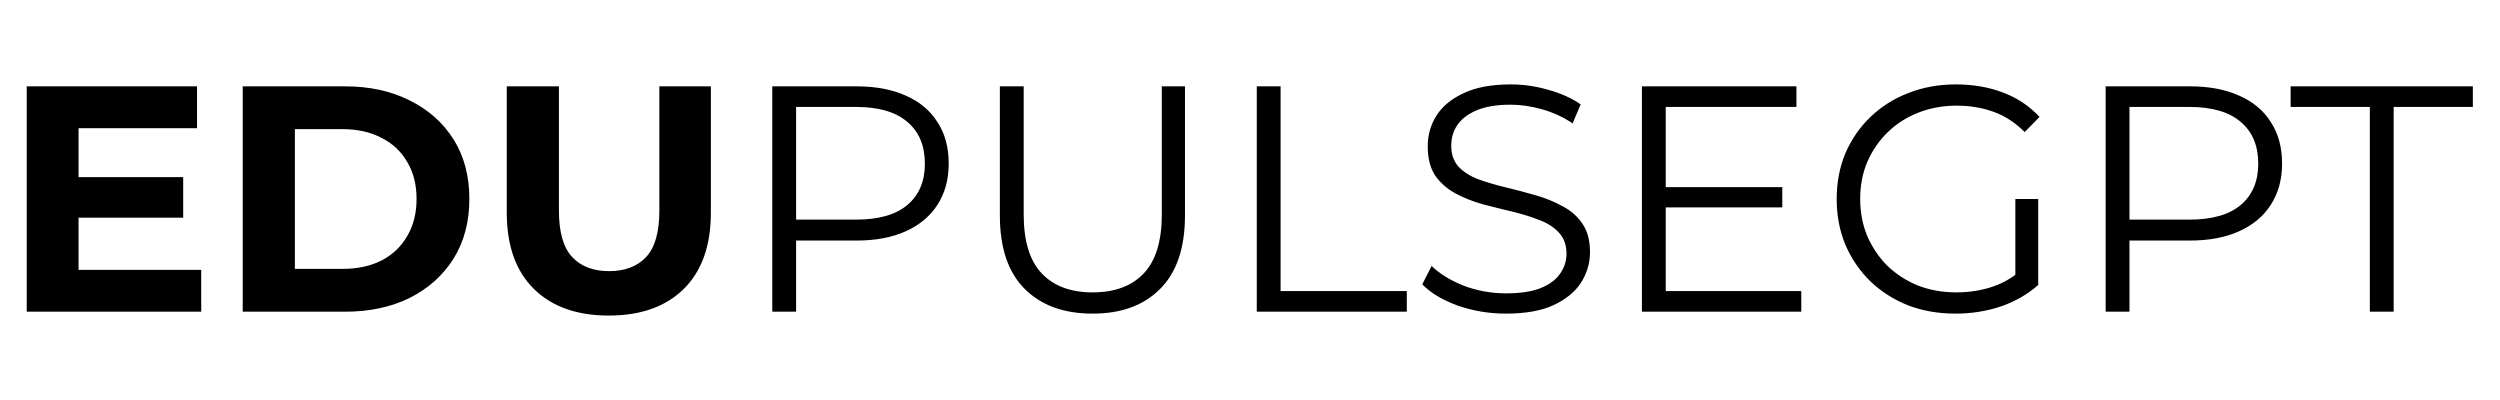
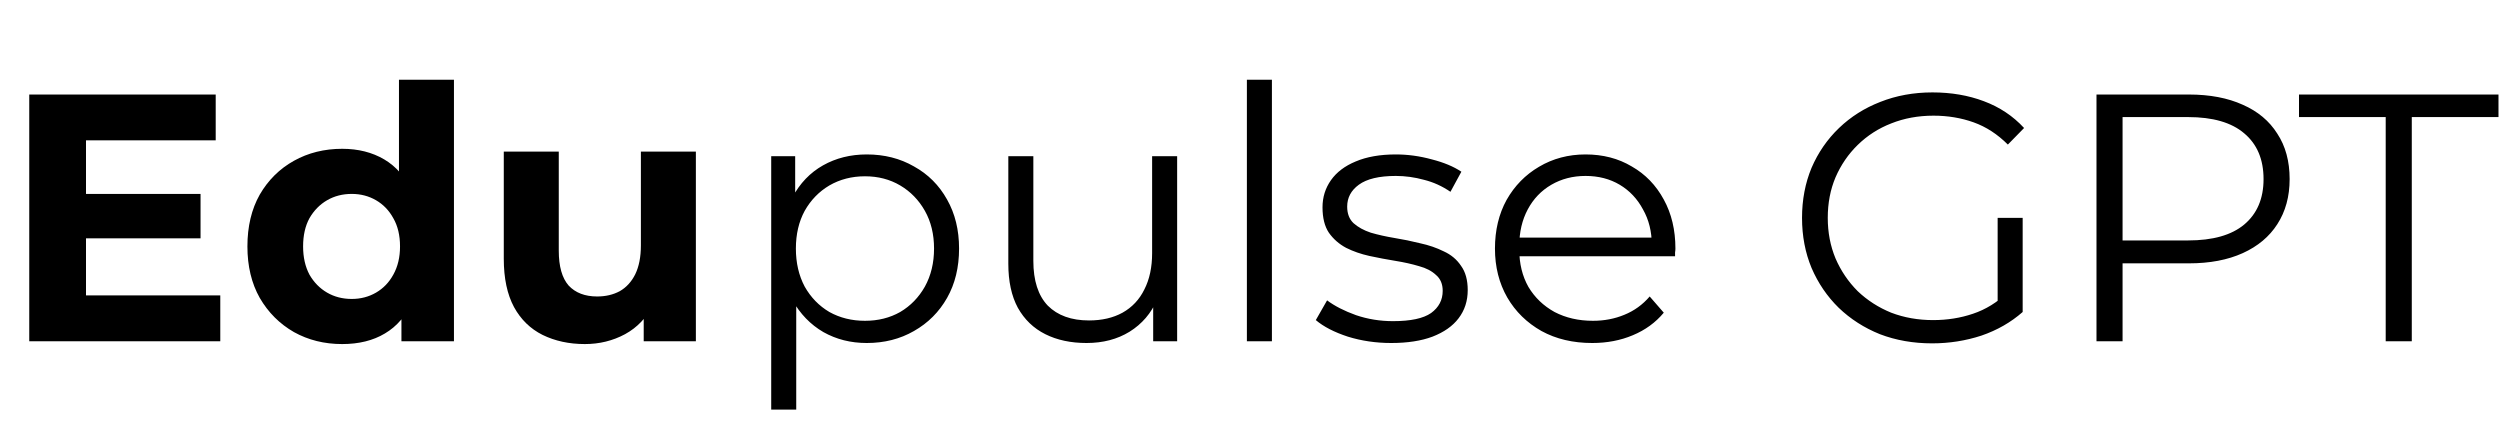
- <svg xmlns="http://www.w3.org/2000/svg" width="9761" height="1561" viewBox="0 0 9761 1561" fill="none">
-   <path d="M3015.3 1217V337.1H3344.63C3419.21 337.1 3483.32 349.251 3536.95 373.553C3590.59 397.017 3631.65 431.375 3660.14 476.627C3689.47 521.041 3704.13 575.092 3704.13 638.78C3704.13 700.792 3689.47 754.424 3660.14 799.676C3631.65 844.09 3590.59 878.448 3536.95 902.75C3483.32 927.052 3419.21 939.203 3344.63 939.203H3066.84L3108.32 895.208V1217H3015.3ZM3108.32 902.75L3066.84 857.498H3342.12C3430.11 857.498 3496.73 838.643 3541.98 800.933C3588.07 762.385 3611.12 708.334 3611.12 638.78C3611.12 568.388 3588.07 513.918 3541.98 475.37C3496.73 436.822 3430.11 417.548 3342.12 417.548H3066.84L3108.32 373.553V902.75ZM4265.88 1224.54C4153.58 1224.54 4065.17 1192.28 4000.65 1127.75C3936.12 1063.23 3903.86 967.695 3903.86 841.157V337.1H3996.88V837.386C3996.88 941.298 4020.34 1017.97 4067.27 1067.42C4114.2 1116.86 4180.4 1141.58 4265.88 1141.58C4352.19 1141.58 4418.81 1116.86 4465.74 1067.42C4512.67 1017.97 4536.13 941.298 4536.13 837.386V337.1H4626.63V841.157C4626.63 967.695 4594.37 1063.23 4529.85 1127.75C4466.16 1192.28 4378.17 1224.54 4265.88 1224.54ZM4906.94 1217V337.1H4999.95V1136.55H5492.7V1217H4906.94ZM5879.92 1224.54C5814.56 1224.54 5751.71 1214.07 5691.37 1193.12C5631.87 1171.33 5585.78 1143.67 5553.1 1110.15L5589.56 1038.51C5620.56 1068.67 5662.04 1094.23 5714 1115.18C5766.79 1135.29 5822.1 1145.35 5879.92 1145.35C5935.23 1145.35 5980.06 1138.65 6014.42 1125.24C6049.62 1110.99 6075.18 1092.14 6091.1 1068.67C6107.86 1045.21 6116.24 1019.23 6116.24 990.74C6116.24 956.382 6106.18 928.728 6086.07 907.778C6066.8 886.828 6041.24 870.487 6009.39 858.755C5977.55 846.185 5942.35 835.291 5903.81 826.073C5865.26 816.855 5826.71 807.218 5788.16 797.162C5749.61 786.268 5714 772.022 5681.32 754.424C5649.47 736.826 5623.49 713.781 5603.38 685.289C5584.11 655.959 5574.47 617.83 5574.47 570.902C5574.47 527.326 5585.78 487.521 5608.41 451.487C5631.87 414.615 5667.49 385.285 5715.26 363.497C5763.02 340.871 5824.2 329.558 5898.78 329.558C5948.22 329.558 5997.24 336.681 6045.85 350.927C6094.45 364.335 6136.35 383.19 6171.55 407.492L6140.12 481.655C6102.41 456.515 6062.19 438.079 6019.45 426.347C5977.55 414.615 5936.91 408.749 5897.52 408.749C5844.73 408.749 5801.15 415.872 5766.79 430.118C5732.43 444.364 5706.88 463.638 5690.12 487.94C5674.19 511.404 5666.23 538.22 5666.23 568.388C5666.23 602.746 5675.87 630.4 5695.14 651.35C5715.26 672.3 5741.23 688.641 5773.08 700.373C5805.76 712.105 5841.37 722.58 5879.92 731.798C5918.47 741.016 5956.6 751.072 5994.31 761.966C6032.86 772.86 6068.05 787.106 6099.9 804.704C6132.58 821.464 6158.56 844.09 6177.83 872.582C6197.94 901.074 6208 938.365 6208 984.455C6208 1027.19 6196.27 1067 6172.8 1103.87C6149.34 1139.9 6113.31 1169.23 6064.7 1191.86C6016.94 1213.65 5955.34 1224.54 5879.92 1224.54ZM6493.63 730.541H6958.72V809.732H6493.63V730.541ZM6503.69 1136.55H7032.89V1217H6410.67V337.1H7014.03V417.548H6503.69V1136.55ZM7634.98 1224.54C7567.94 1224.54 7505.93 1213.65 7448.94 1191.86C7392.8 1169.23 7343.77 1137.81 7301.87 1097.58C7260.81 1057.36 7228.55 1010.01 7205.09 955.544C7182.46 901.074 7171.15 841.576 7171.15 777.05C7171.15 712.524 7182.46 653.026 7205.09 598.556C7228.55 544.086 7261.23 496.739 7303.13 456.515C7345.03 416.291 7394.05 385.285 7450.2 363.497C7507.18 340.871 7569.2 329.558 7636.24 329.558C7703.28 329.558 7764.45 340.033 7819.76 360.983C7875.9 381.933 7923.67 413.777 7963.06 456.515L7905.23 515.594C7868.36 478.722 7827.72 452.325 7783.31 436.403C7738.89 420.481 7691.13 412.52 7640.01 412.52C7585.54 412.52 7535.26 421.738 7489.17 440.174C7443.92 457.772 7404.11 483.331 7369.75 516.851C7336.23 549.533 7309.84 588.081 7290.56 632.495C7272.13 676.071 7262.91 724.256 7262.91 777.05C7262.91 829.006 7272.13 877.191 7290.56 921.605C7309.84 966.019 7336.23 1004.99 7369.75 1038.51C7404.11 1071.19 7443.92 1096.75 7489.17 1115.18C7535.26 1132.78 7585.12 1141.58 7638.75 1141.58C7689.03 1141.58 7736.38 1134.04 7780.79 1118.95C7826.04 1103.87 7867.52 1078.31 7905.23 1042.28L7958.03 1112.67C7916.13 1149.54 7867.11 1177.61 7810.96 1196.89C7754.81 1215.32 7696.15 1224.54 7634.98 1224.54ZM7868.78 1101.36V777.05H7958.03V1112.67L7868.78 1101.36ZM8221.29 1217V337.1H8550.63C8625.21 337.1 8689.31 349.251 8742.95 373.553C8796.58 397.017 8837.64 431.375 8866.13 476.627C8895.46 521.041 8910.13 575.092 8910.13 638.78C8910.13 700.792 8895.46 754.424 8866.13 799.676C8837.64 844.09 8796.58 878.448 8742.95 902.75C8689.31 927.052 8625.21 939.203 8550.63 939.203H8272.83L8314.31 895.208V1217H8221.29ZM8314.31 902.75L8272.83 857.498H8548.11C8636.1 857.498 8702.72 838.643 8747.97 800.933C8794.06 762.385 8817.11 708.334 8817.11 638.78C8817.11 568.388 8794.06 513.918 8747.97 475.37C8702.72 436.822 8636.1 417.548 8548.11 417.548H8272.83L8314.31 373.553V902.75ZM9252.75 1217V417.548H8943.53V337.1H9654.99V417.548H9345.77V1217H9252.75Z" fill="black" />
-   <path d="M291.624 691.574H715.233V849.956H291.624V691.574ZM306.708 1053.59H785.625V1217H104.331V337.1H769.284V500.51H306.708V1053.59ZM947.65 1217V337.1H1347.38C1442.91 337.1 1527.13 355.536 1600.03 392.408C1672.94 428.442 1729.92 479.141 1770.99 544.505C1812.05 609.869 1832.58 687.384 1832.58 777.05C1832.58 865.878 1812.05 943.393 1770.99 1009.59C1729.92 1074.96 1672.94 1126.08 1600.03 1162.95C1527.13 1198.98 1442.91 1217 1347.38 1217H947.65ZM1151.28 1049.82H1337.32C1395.98 1049.82 1446.68 1038.92 1489.42 1017.14C1532.99 994.511 1566.51 962.667 1589.98 921.605C1614.28 880.543 1626.43 832.358 1626.43 777.05C1626.43 720.904 1614.28 672.719 1589.98 632.495C1566.51 591.433 1532.99 560.008 1489.42 538.22C1446.68 515.594 1395.98 504.281 1337.32 504.281H1151.28V1049.82ZM2377.08 1232.08C2252.21 1232.08 2154.59 1197.31 2084.19 1127.75C2013.8 1058.2 1978.61 958.896 1978.61 829.844V337.1H2182.24V822.302C2182.24 906.102 2199.42 966.438 2233.78 1003.31C2268.14 1040.18 2316.32 1058.62 2378.33 1058.62C2440.34 1058.62 2488.53 1040.18 2522.89 1003.31C2557.25 966.438 2574.42 906.102 2574.42 822.302V337.1H2775.54V829.844C2775.54 958.896 2740.35 1058.2 2669.96 1127.75C2599.56 1197.31 2501.94 1232.08 2377.08 1232.08Z" fill="black" />
+ <svg xmlns="http://www.w3.org/2000/svg" width="8916" height="1561" viewBox="0 0 8916 1561" fill="none">
+   <path d="M3091.09 1223.29C3034.11 1223.29 2982.57 1210.3 2936.48 1184.32C2890.39 1157.5 2853.52 1119.37 2825.86 1069.93C2799.05 1019.65 2785.64 958.477 2785.64 886.409C2785.64 814.341 2799.05 753.586 2825.86 704.144C2852.68 653.864 2889.13 615.735 2935.22 589.757C2981.31 563.779 3033.27 550.79 3091.09 550.79C3153.94 550.79 3210.09 565.036 3259.53 593.528C3309.81 621.182 3349.19 660.568 3377.69 711.686C3406.18 761.966 3420.42 820.207 3420.42 886.409C3420.42 953.449 3406.18 1012.11 3377.69 1062.39C3349.19 1112.67 3309.81 1152.05 3259.53 1180.55C3210.09 1209.04 3153.94 1223.29 3091.09 1223.29ZM2750.44 1460.86V557.075H2835.92V755.681L2827.12 887.666L2839.69 1020.91V1460.86H2750.44ZM3084.81 1144.09C3131.73 1144.09 3173.63 1133.62 3210.51 1112.67C3247.38 1090.88 3276.71 1060.71 3298.5 1022.16C3320.28 982.779 3331.18 937.527 3331.18 886.409C3331.18 835.291 3320.28 790.458 3298.5 751.91C3276.71 713.362 3247.38 683.194 3210.51 661.406C3173.63 639.618 3131.73 628.724 3084.81 628.724C3037.88 628.724 2995.56 639.618 2957.85 661.406C2920.98 683.194 2891.65 713.362 2869.86 751.91C2848.91 790.458 2838.43 835.291 2838.43 886.409C2838.43 937.527 2848.91 982.779 2869.86 1022.16C2891.65 1060.71 2920.98 1090.88 2957.85 1112.67C2995.56 1133.62 3037.88 1144.09 3084.81 1144.09ZM3875.12 1223.29C3818.98 1223.29 3769.96 1212.81 3728.06 1191.86C3686.16 1170.91 3653.47 1139.48 3630.01 1097.58C3607.38 1055.68 3596.07 1003.31 3596.07 940.46V557.075H3685.32V930.404C3685.32 1000.8 3702.5 1054.01 3736.85 1090.04C3772.05 1125.24 3821.07 1142.84 3883.92 1142.84C3930.01 1142.84 3969.82 1133.62 4003.34 1115.18C4037.7 1095.91 4063.67 1068.25 4081.27 1032.22C4099.71 996.187 4108.93 953.03 4108.93 902.75V557.075H4198.17V1217H4112.7V1035.99L4126.52 1068.67C4105.57 1117.28 4072.89 1155.41 4028.48 1183.06C3984.9 1209.88 3933.78 1223.29 3875.12 1223.29ZM4446.9 1217V284.306H4536.15V1217H4446.9ZM4961.71 1223.29C4907.24 1223.29 4855.71 1215.74 4807.1 1200.66C4758.5 1184.74 4720.37 1165.04 4692.71 1141.58L4732.94 1071.19C4759.75 1091.3 4794.11 1108.9 4836.01 1123.98C4877.91 1138.23 4921.91 1145.35 4968 1145.35C5030.85 1145.35 5076.1 1135.71 5103.75 1116.44C5131.41 1096.33 5145.23 1069.93 5145.23 1037.25C5145.23 1012.95 5137.27 994.092 5121.35 980.684C5106.27 966.438 5086.16 955.963 5061.02 949.259C5035.88 941.717 5007.8 935.432 4976.8 930.404C4945.79 925.376 4914.78 919.51 4883.78 912.806C4853.61 906.102 4825.96 896.465 4800.82 883.895C4775.68 870.487 4755.15 852.47 4739.22 829.844C4724.14 807.218 4716.6 777.05 4716.6 739.34C4716.6 703.306 4726.65 671.043 4746.77 642.551C4766.88 614.059 4796.21 591.852 4834.76 575.93C4874.14 559.17 4921.91 550.79 4978.05 550.79C5020.79 550.79 5063.53 556.656 5106.27 568.388C5149.01 579.282 5184.2 593.947 5211.86 612.383L5172.89 684.032C5143.56 663.92 5112.13 649.674 5078.61 641.294C5045.09 632.076 5011.57 627.467 4978.05 627.467C4918.56 627.467 4874.56 637.942 4846.07 658.892C4818.41 679.004 4804.59 704.982 4804.59 736.826C4804.59 761.966 4812.13 781.659 4827.21 795.905C4843.14 810.151 4863.67 821.464 4888.81 829.844C4914.78 837.386 4942.86 843.671 4973.03 848.699C5004.03 853.727 5034.62 860.012 5064.79 867.554C5095.79 874.258 5123.87 883.895 5149.01 896.465C5174.98 908.197 5195.51 925.376 5210.6 948.002C5226.52 969.79 5234.48 998.701 5234.48 1034.73C5234.48 1073.28 5223.59 1106.8 5201.8 1135.29C5180.85 1162.95 5149.84 1184.74 5108.78 1200.66C5068.56 1215.74 5019.53 1223.29 4961.71 1223.29ZM5678.56 1223.29C5609.84 1223.29 5549.5 1209.04 5497.55 1180.55C5445.59 1151.22 5404.95 1111.41 5375.62 1061.13C5346.29 1010.01 5331.62 951.773 5331.62 886.409C5331.62 821.045 5345.45 763.223 5373.1 712.943C5401.6 662.663 5440.14 623.277 5488.75 594.785C5538.19 565.455 5593.5 550.79 5654.67 550.79C5716.68 550.79 5771.57 565.036 5819.34 593.528C5867.94 621.182 5906.07 660.568 5933.73 711.686C5961.38 761.966 5975.21 820.207 5975.21 886.409C5975.21 890.599 5974.79 895.208 5973.95 900.236C5973.95 904.426 5973.95 909.035 5973.95 914.063H5399.5V847.442H5926.18L5890.99 873.839C5890.99 826.073 5880.51 783.754 5859.56 746.882C5839.45 709.172 5811.8 679.842 5776.6 658.892C5741.41 637.942 5700.76 627.467 5654.67 627.467C5609.42 627.467 5568.78 637.942 5532.74 658.892C5496.71 679.842 5468.64 709.172 5448.52 746.882C5428.41 784.592 5418.36 827.749 5418.36 876.353V890.18C5418.36 940.46 5429.25 984.874 5451.04 1023.42C5473.66 1061.13 5504.67 1090.88 5544.06 1112.67C5584.28 1133.62 5629.95 1144.09 5681.07 1144.09C5721.29 1144.09 5758.58 1136.97 5792.94 1122.72C5828.14 1108.48 5858.31 1086.69 5883.45 1057.36L5933.73 1115.18C5904.4 1150.38 5867.52 1177.19 5823.11 1195.63C5779.53 1214.07 5731.35 1223.29 5678.56 1223.29ZM6890.6 1224.54C6823.56 1224.54 6761.55 1213.65 6704.56 1191.86C6648.42 1169.23 6599.39 1137.81 6557.49 1097.58C6516.43 1057.36 6484.17 1010.01 6460.7 955.544C6438.08 901.074 6426.77 841.576 6426.77 777.05C6426.77 712.524 6438.08 653.026 6460.7 598.556C6484.17 544.086 6516.85 496.739 6558.75 456.515C6600.65 416.291 6649.67 385.285 6705.82 363.497C6762.8 340.871 6824.82 329.558 6891.86 329.558C6958.9 329.558 7020.07 340.033 7075.38 360.983C7131.52 381.933 7179.29 413.777 7218.68 456.515L7160.85 515.594C7123.98 478.722 7083.34 452.325 7038.92 436.403C6994.51 420.481 6946.74 412.52 6895.63 412.52C6841.16 412.52 6790.88 421.738 6744.79 440.174C6699.53 457.772 6659.73 483.331 6625.37 516.851C6591.85 549.533 6565.45 588.081 6546.18 632.495C6527.74 676.071 6518.53 724.256 6518.53 777.05C6518.53 829.006 6527.74 877.191 6546.18 921.605C6565.45 966.019 6591.85 1004.99 6625.37 1038.51C6659.73 1071.19 6699.53 1096.75 6744.79 1115.18C6790.88 1132.78 6840.74 1141.58 6894.37 1141.58C6944.65 1141.58 6992 1134.04 7036.41 1118.95C7081.66 1103.87 7123.14 1078.31 7160.85 1042.28L7213.65 1112.67C7171.75 1149.54 7122.72 1177.61 7066.58 1196.89C7010.43 1215.32 6951.77 1224.54 6890.6 1224.54ZM7124.4 1101.36V777.05H7213.65V1112.67L7124.4 1101.36ZM7476.91 1217V337.1H7806.24C7880.83 337.1 7944.93 349.251 7998.57 373.553C8052.2 397.017 8093.26 431.375 8121.75 476.627C8151.08 521.041 8165.75 575.092 8165.75 638.78C8165.75 700.792 8151.08 754.424 8121.75 799.676C8093.26 844.09 8052.2 878.448 7998.57 902.75C7944.93 927.052 7880.83 939.203 7806.24 939.203H7528.45L7569.93 895.208V1217H7476.91ZM7569.93 902.75L7528.45 857.498H7803.73C7891.72 857.498 7958.34 838.643 8003.59 800.933C8049.68 762.385 8072.73 708.334 8072.73 638.78C8072.73 568.388 8049.68 513.918 8003.59 475.37C7958.34 436.822 7891.72 417.548 7803.73 417.548H7528.45L7569.93 373.553V902.75ZM8508.37 1217V417.548H8199.15V337.1H8910.61V417.548H8601.39V1217H8508.37Z" fill="black" />
+   <path d="M291.624 691.574H715.233V849.956H291.624V691.574ZM306.708 1053.59H785.625V1217H104.331V337.1H769.284V500.51H306.708V1053.59ZM1220.51 1227.06C1156.82 1227.06 1099.42 1212.81 1048.3 1184.32C997.181 1154.99 956.538 1114.34 926.37 1062.39C897.04 1010.43 882.375 949.259 882.375 878.867C882.375 807.637 897.04 746.044 926.37 694.088C956.538 642.132 997.181 601.908 1048.3 573.416C1099.42 544.924 1156.82 530.678 1220.51 530.678C1277.49 530.678 1327.35 543.248 1370.09 568.388C1412.83 593.528 1445.93 631.657 1469.39 682.775C1492.86 733.893 1504.59 799.257 1504.59 878.867C1504.59 957.639 1493.28 1023 1470.65 1074.96C1448.02 1126.08 1415.34 1164.21 1372.6 1189.35C1330.7 1214.49 1280.01 1227.06 1220.51 1227.06ZM1254.45 1066.16C1286.29 1066.16 1315.2 1058.62 1341.18 1043.53C1367.16 1028.45 1387.69 1007.08 1402.77 979.427C1418.69 950.935 1426.66 917.415 1426.66 878.867C1426.66 839.481 1418.69 805.961 1402.77 778.307C1387.69 750.653 1367.16 729.284 1341.18 714.2C1315.2 699.116 1286.29 691.574 1254.45 691.574C1221.76 691.574 1192.43 699.116 1166.46 714.2C1140.48 729.284 1119.53 750.653 1103.61 778.307C1088.52 805.961 1080.98 839.481 1080.98 878.867C1080.98 917.415 1088.52 950.935 1103.61 979.427C1119.53 1007.08 1140.48 1028.45 1166.46 1043.53C1192.43 1058.62 1221.76 1066.16 1254.45 1066.16ZM1431.68 1217V1078.73L1435.45 877.61L1422.88 677.747V284.306H1618.98V1217H1431.68ZM2085.8 1227.06C2029.66 1227.06 1979.38 1216.16 1934.96 1194.37C1891.39 1172.59 1857.45 1139.48 1833.15 1095.07C1808.85 1049.82 1796.69 992.416 1796.69 922.862V540.734H1992.79V893.951C1992.79 950.097 2004.52 991.578 2027.98 1018.39C2052.28 1044.37 2086.22 1057.36 2129.8 1057.36C2159.97 1057.36 2186.78 1051.08 2210.25 1038.51C2233.71 1025.1 2252.15 1004.99 2265.56 978.17C2278.96 950.516 2285.67 916.158 2285.67 875.096V540.734H2481.76V1217H2295.72V1030.96L2329.66 1085.01C2307.04 1131.94 2273.52 1167.56 2229.1 1191.86C2185.53 1215.32 2137.76 1227.06 2085.8 1227.06Z" fill="black" />
</svg>
